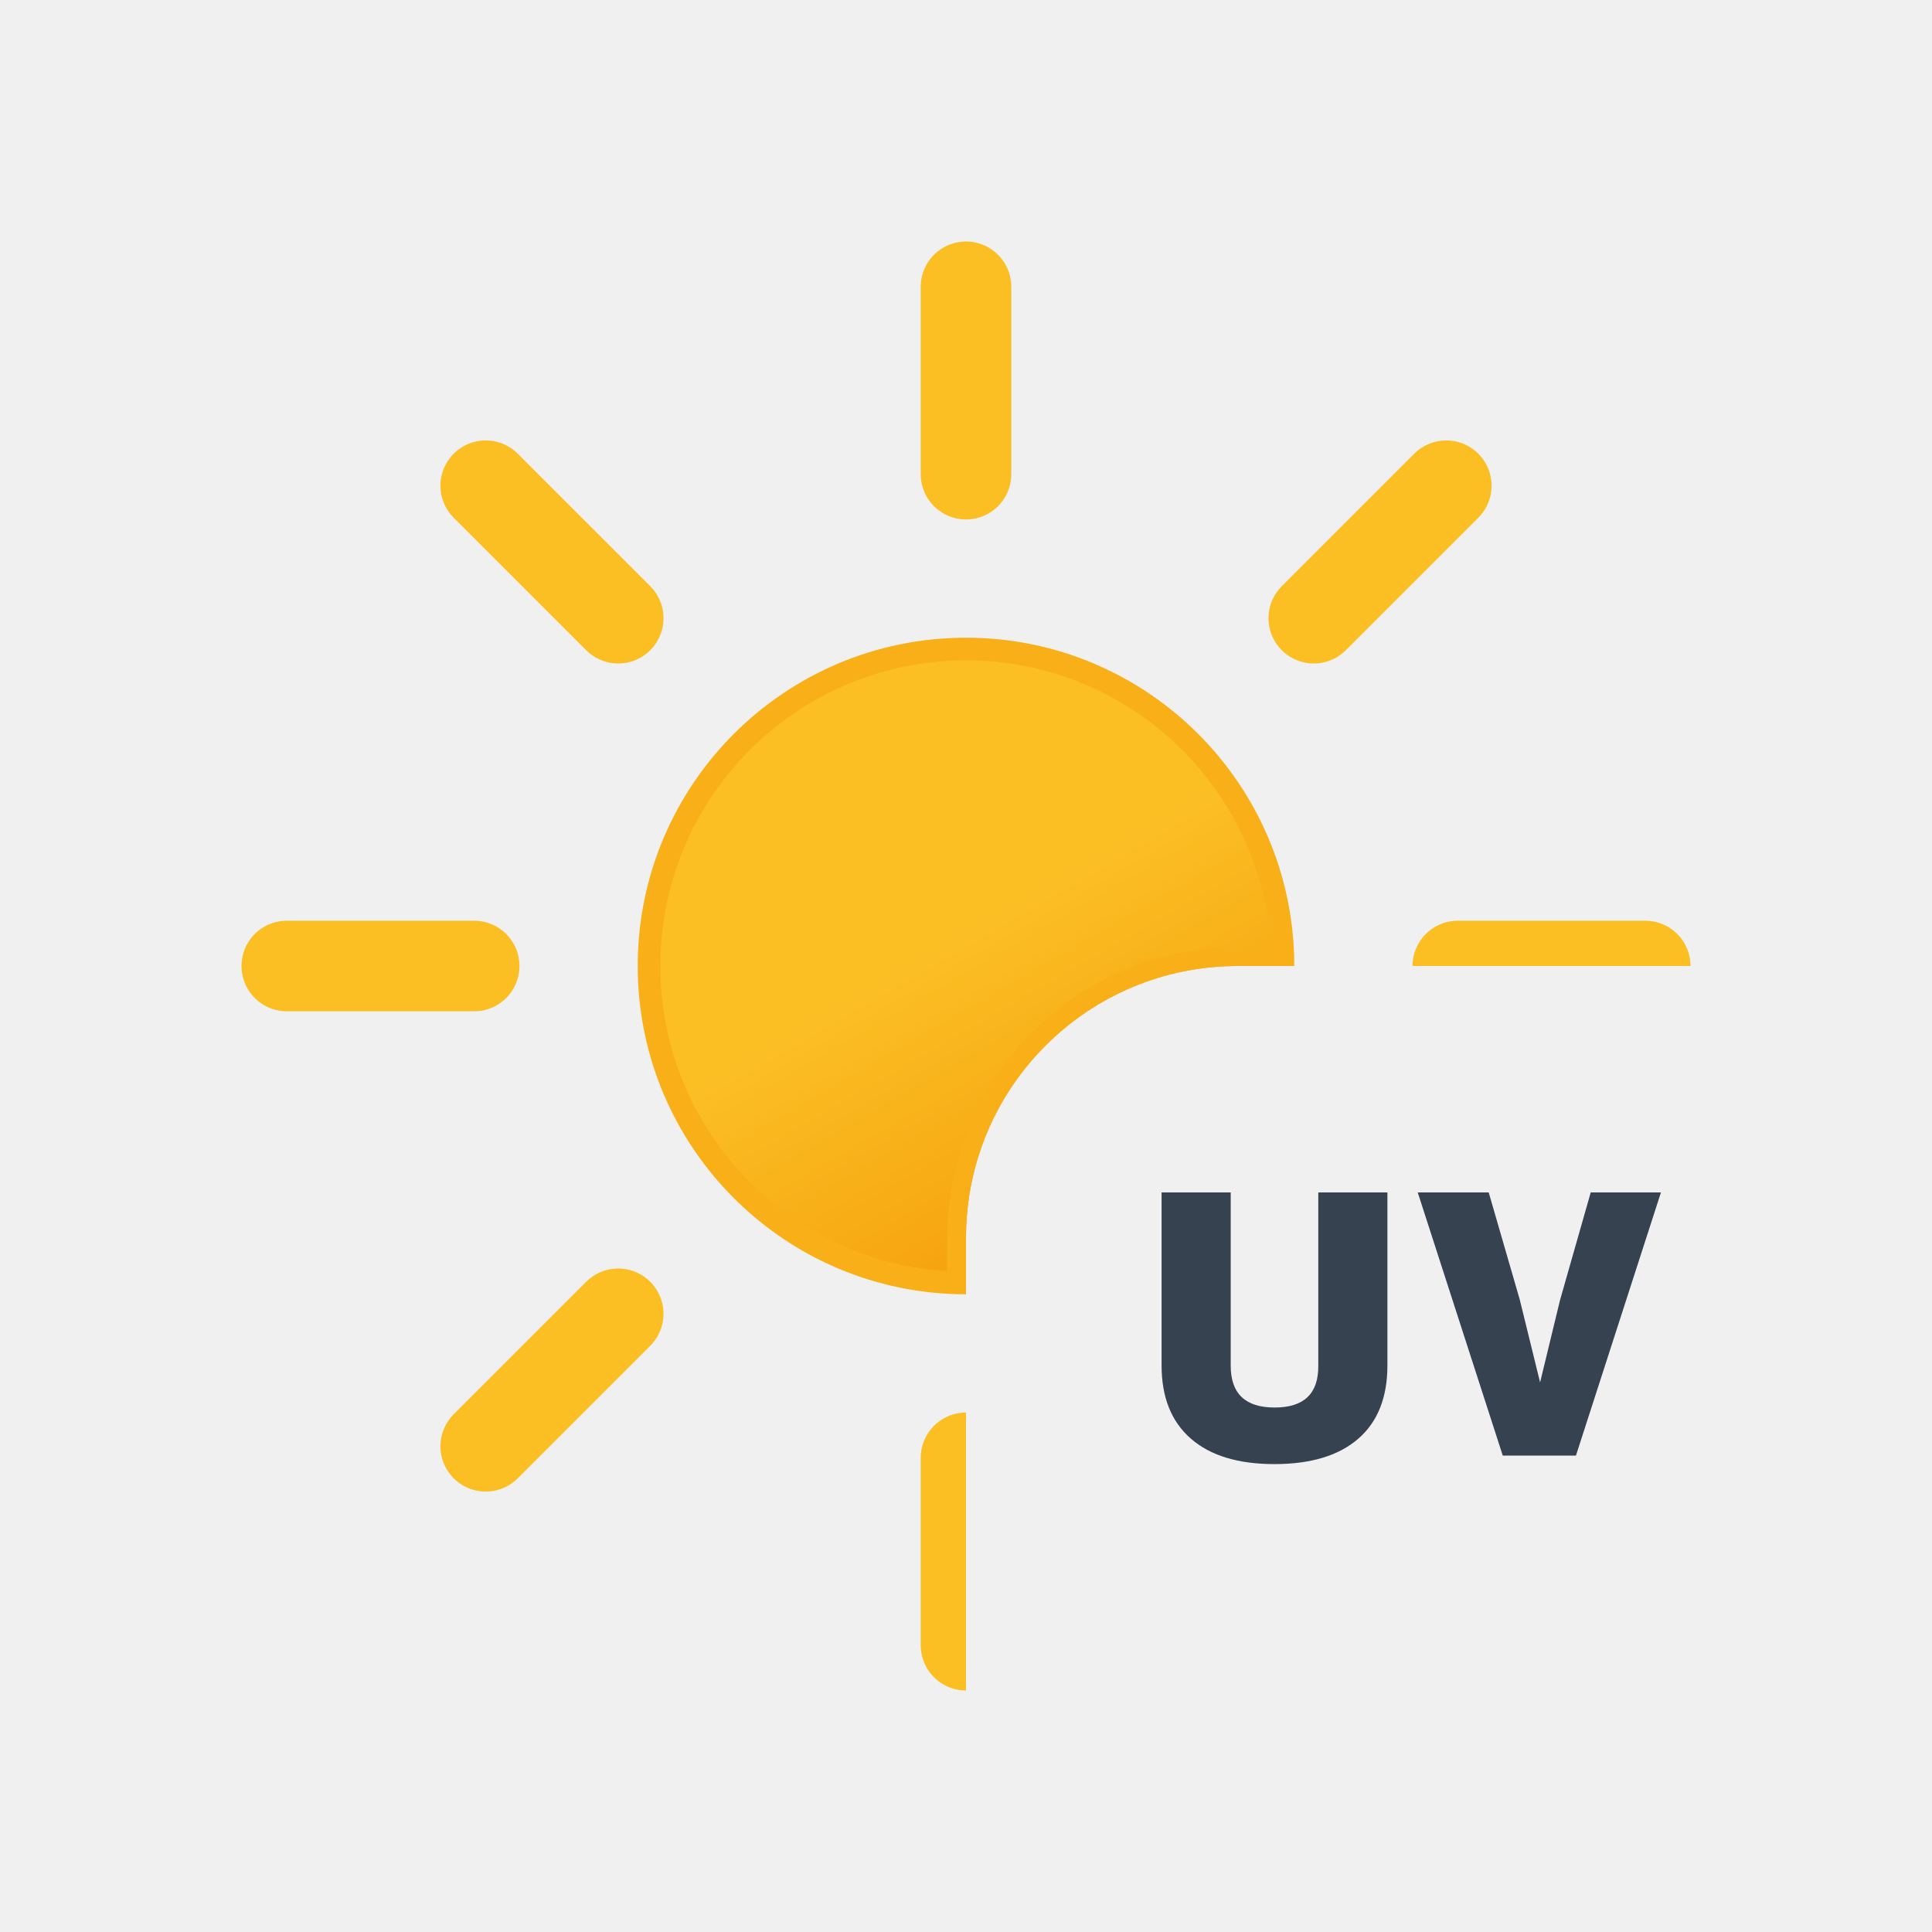
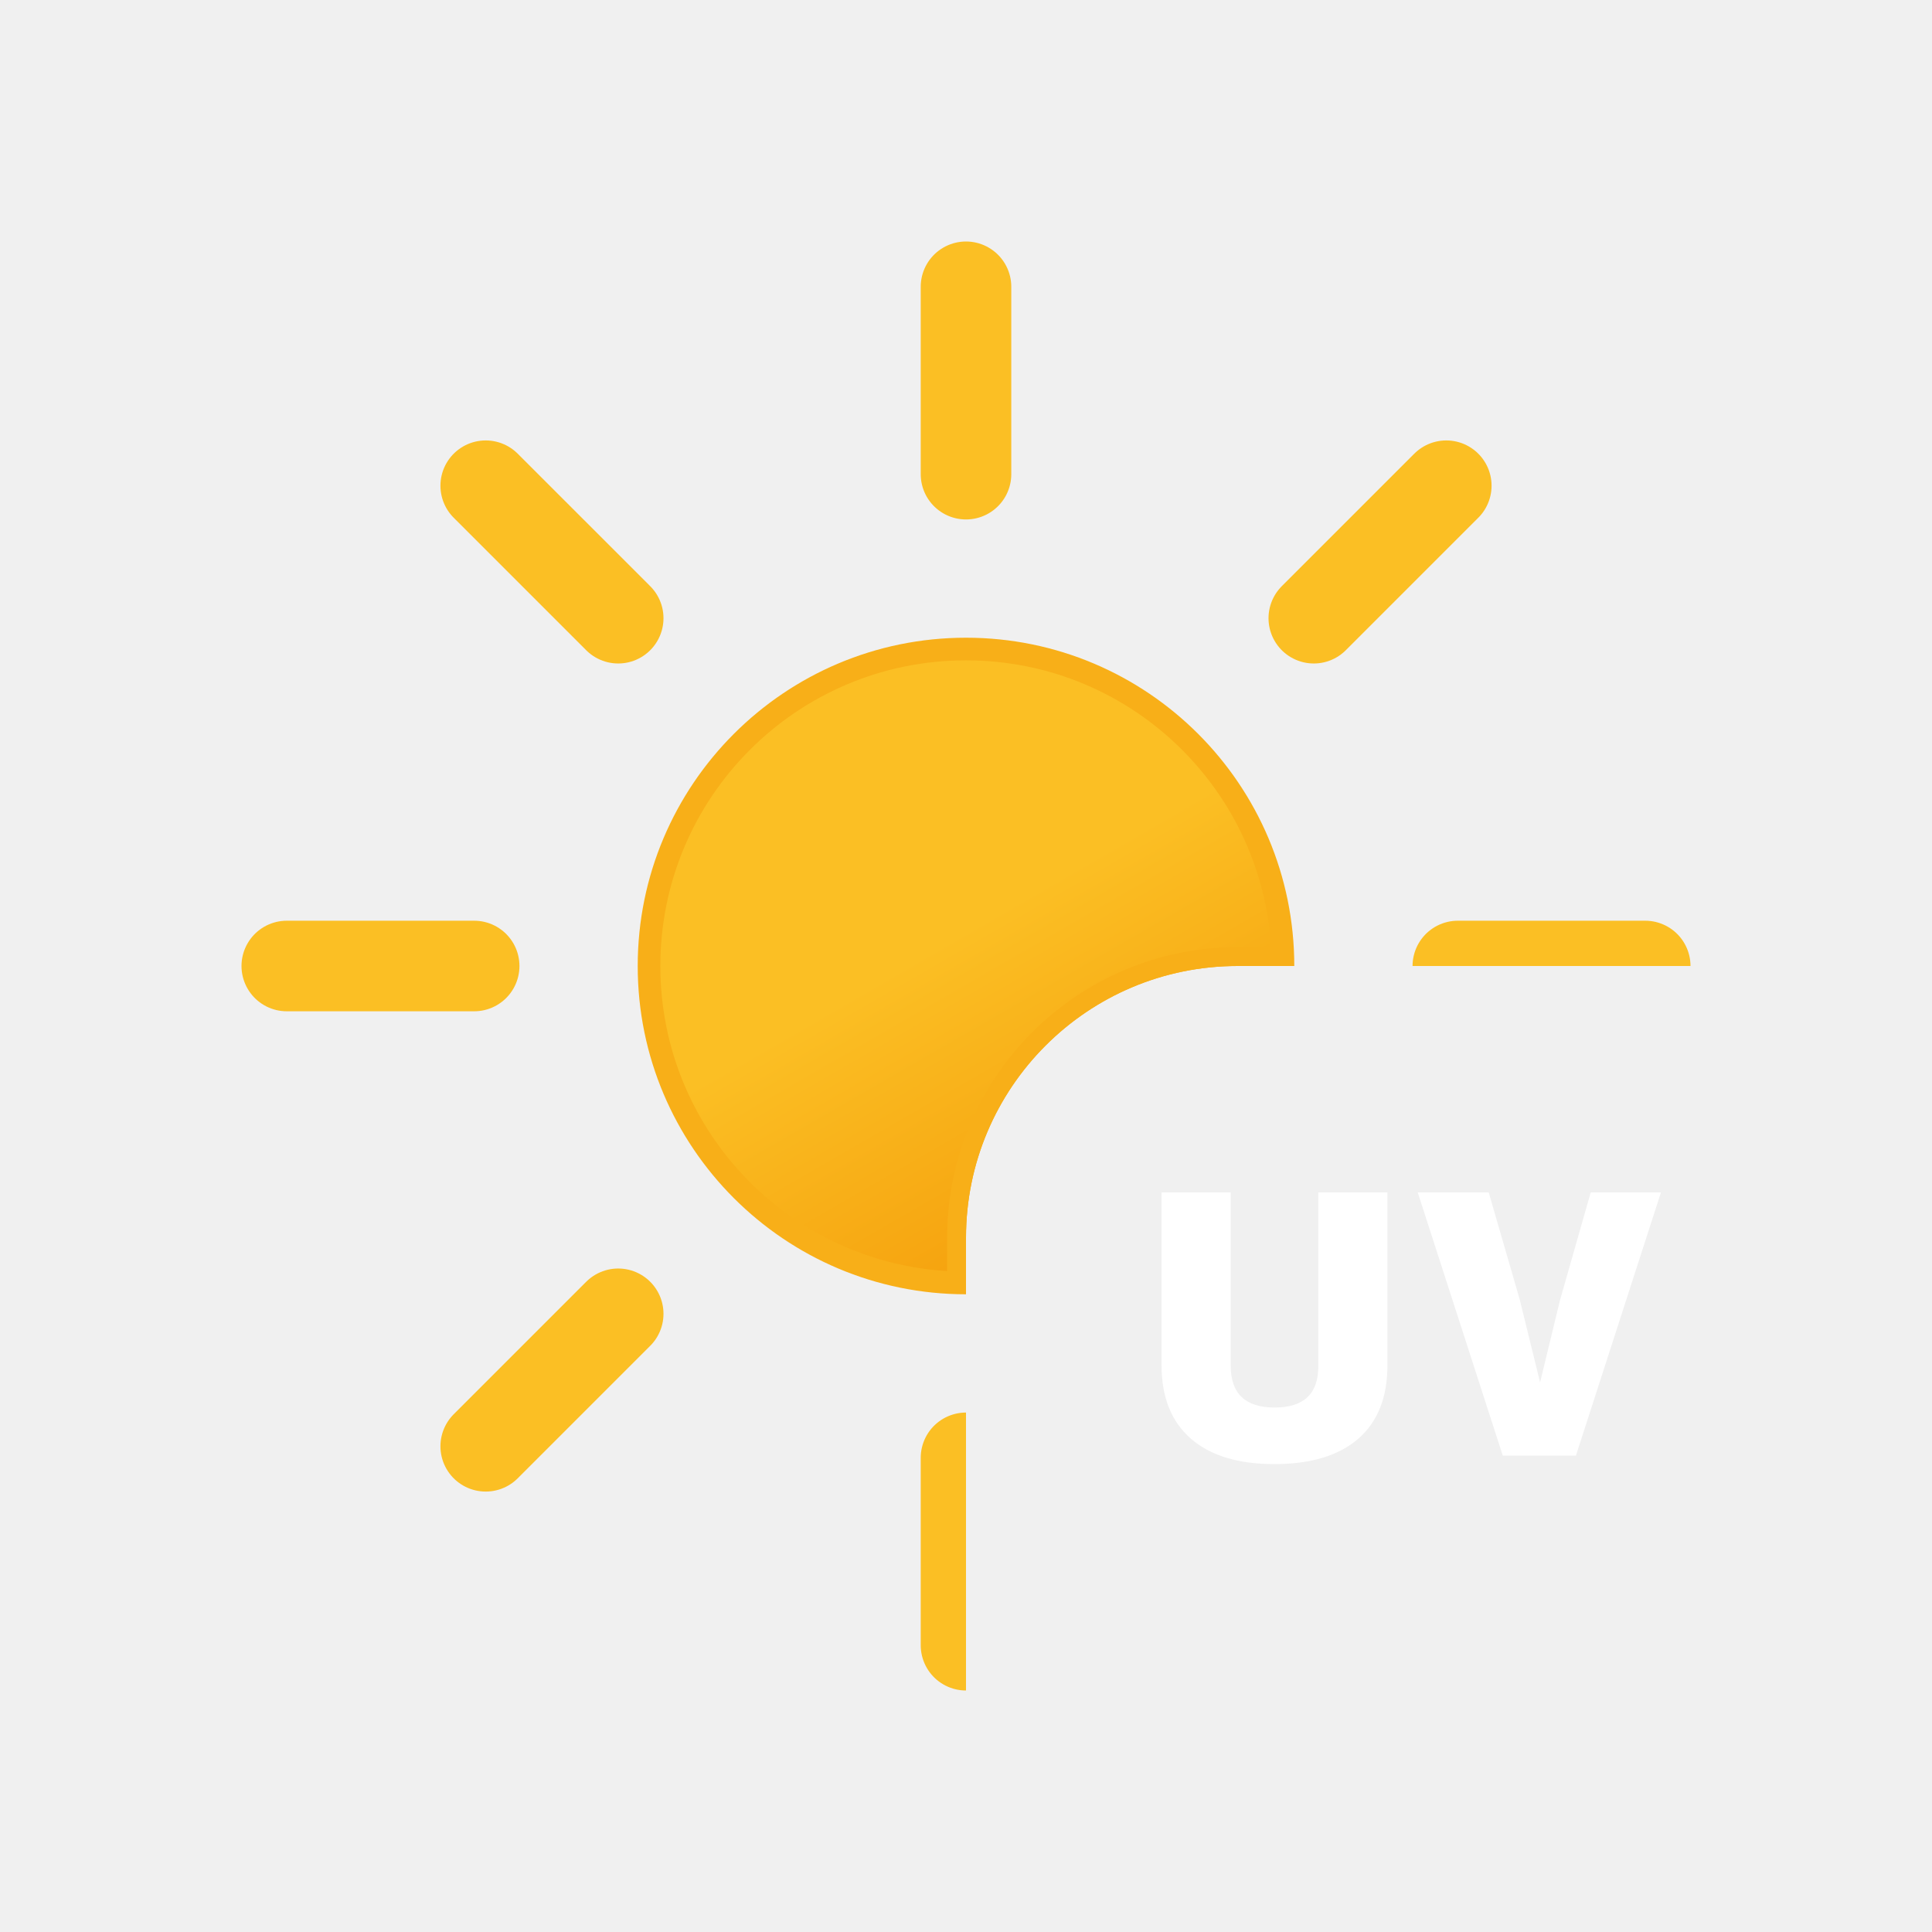
<svg xmlns="http://www.w3.org/2000/svg" xmlns:xlink="http://www.w3.org/1999/xlink" viewBox="0 0 512 512">
  <defs>
    <linearGradient id="a" x1="149.99" y1="119.24" x2="234.01" y2="264.76" gradientUnits="userSpaceOnUse">
      <stop offset="0" stop-color="#fbbf24" />
      <stop offset="0.45" stop-color="#fbbf24" />
      <stop offset="1" stop-color="#f59e0b" />
    </linearGradient>
    <clipPath id="b">
      <path d="M64,64H448V256H328a72,72,0,0,0-72,72V448H64Z" fill="none" />
    </clipPath>
    <symbol id="c" viewBox="0 0 384 384">
      <circle cx="192" cy="192" r="84" stroke="#f8af18" stroke-miterlimit="10" stroke-width="6" fill="url(#a)" />
      <path d="M192,61.66V12m0,360V322.34M284.17,99.83l35.11-35.11M64.72,319.28l35.11-35.11m0-184.34L64.72,64.72M319.28,319.28l-35.11-35.11M61.66,192H12m360,0H322.34" fill="none" stroke="#fbbf24" stroke-linecap="round" stroke-miterlimit="10" stroke-width="24">
        <animateTransform attributeName="transform" additive="sum" type="rotate" values="0 192 192; 45 192 192" dur="6s" repeatCount="indefinite" />
      </path>
    </symbol>
  </defs>
  <g clip-path="url(#b)">
    <use width="384" height="384" transform="translate(64 64)" xlink:href="#c" />
    <path d="M254,338V328a74,74,0,0,1,74-74h10" fill="none" stroke="#f8af18" stroke-miterlimit="10" stroke-width="6" />
  </g>
-   <path d="M337.71,388q-14.4,0-22.14-6.76t-7.74-19.39V316h18.32v45.94q0,11.07,11.65,11.07t11.56-11.07V316h18.32v45.85q0,12.73-7.74,19.44T337.71,388Z" fill="#374251" />
-   <path d="M413.43,344.51,421.56,316h18.61l-22.53,69.75H398.25L375.71,316h18.81l8.23,28.41,5.39,21.94Z" fill="#374251" />
+   <path d="M337.71,388q-14.4,0-22.14-6.76t-7.74-19.39V316h18.32v45.94q0,11.07,11.65,11.07t11.56-11.07V316h18.32v45.85q0,12.73-7.74,19.44T337.71,388Z" fill="#fff" />
+   <path d="M413.43,344.51,421.56,316h18.61l-22.53,69.75H398.25L375.71,316h18.81l8.23,28.41,5.39,21.94Z" fill="#fff" />
</svg>
